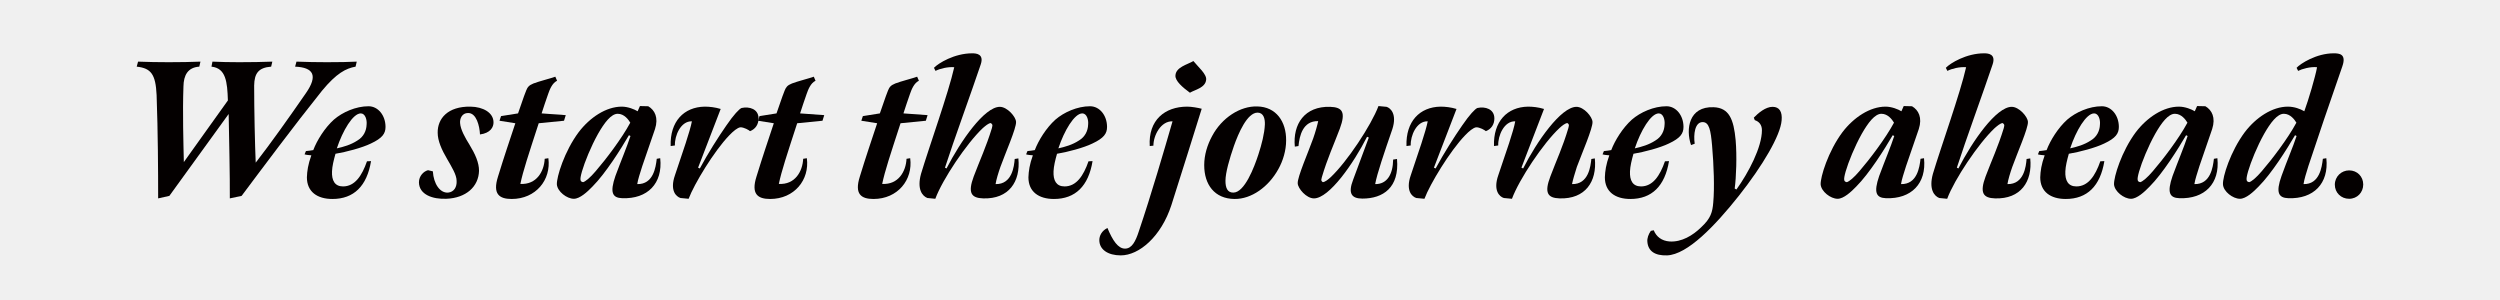
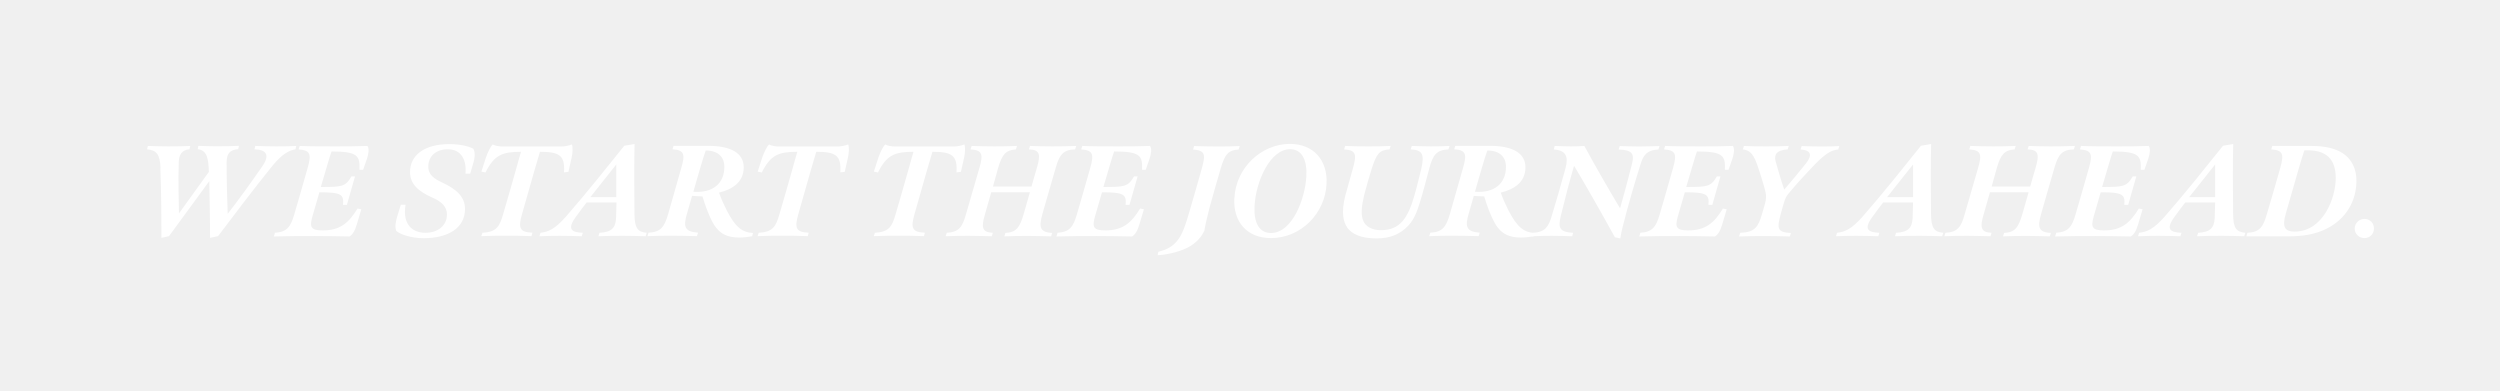
- <svg xmlns="http://www.w3.org/2000/svg" id="_레이어_1" data-name="레이어_1" version="1.1" viewBox="0 0 388.24 46.47">
+ <svg xmlns="http://www.w3.org/2000/svg" id="_레이어_1" data-name="레이어_1" version="1.1" viewBox="0 0 230.9 36.09">
  <defs>
    <style>
      .st0 {
-         fill: #040000;
+         fill: #fff;
      }
    </style>
  </defs>
-   <g>
-     <path class="st0" d="M24.32-64.56c-.15-3.24-.87-4.17-3.09-4.41l.21-.78c1.56.06,3.06.09,4.74.09,1.98,0,3.39-.03,4.95-.09l-.18.78c-1.8.12-2.43,1.35-2.46,3.06-.15,4.05,0,8.94.06,11.76.6-.87,6.15-8.58,6.84-9.57-.09-2.88-.3-5.01-2.55-5.25l.15-.78c1.47.06,2.46.09,4.14.09,1.98,0,3.51-.03,5.16-.09l-.18.78c-1.98.15-2.61,1.05-2.64,2.94,0,3.81.12,9.18.24,11.97,2.31-2.97,5.19-7.02,7.8-10.8,1.92-2.76,1.14-3.99-1.68-4.11l.21-.78c1.65.06,3.03.09,4.74.09,1.98,0,3.39-.03,4.62-.09l-.18.78c-1.5.27-2.97,1.02-5.22,3.75-4.47,5.58-9.15,11.88-12.48,16.32l-1.83.39c.03-3.27-.12-9.81-.18-13.11-.81,1.14-8.4,11.58-9.21,12.72l-1.74.39c0-4.26-.03-10.26-.24-16.05Z" />
-     <path class="st0" d="M51.65-51.81c.57-1.5,1.41-3.48,2.1-5.31.48-1.26.9-2.46,1.05-3.36-1.77-.06-3.27,1.86-3.42,3.75l-.57.09c-.18-3.57,2.64-6.15,5.7-6.15,2.04,0,2.64,1.2,1.98,2.91-.81,2.07-1.77,4.32-2.46,6.3-.36,1.05-.63,2.01-.75,2.85,1.95.03,3.39-1.74,3.45-3.93l.54-.09c.45,3.42-1.86,6.33-5.55,6.33-2.34,0-2.88-1.2-2.07-3.39ZM55.25-67.59c.06-1.32,1.89-1.71,2.79-2.25.66.84,2.1,2.04,1.98,2.91-.12,1.26-1.8,1.56-2.52,2.01-1.11-.81-2.31-1.83-2.25-2.67Z" />
-     <path class="st0" d="M61.31-51.87c.99-3.24,1.8-5.58,2.7-8.31l-2.46-.39.24-.72,2.64-.42c.42-1.14.81-2.43,1.26-3.54.21-.51.39-.81,1.14-1.11.84-.33,2.76-.81,3.39-1.05l.27.63c-.75.36-1.14,1.35-1.38,2.04-.12.27-.93,2.76-1.02,3.03l3.75.27-.27.87-3.93.39c-1.65,5.07-2.43,7.41-2.85,9.42,2.52.15,3.69-1.95,3.78-3.9l.57-.09c.45,3.36-1.95,6.33-5.7,6.33-1.95,0-2.97-.78-2.13-3.45Z" />
-     <path class="st0" d="M71.81-48.57c-.78-.3-1.65-1.35-.99-3.75,1.23-4.11,4.26-12.54,5.16-16.56-.96-.09-2.22.21-2.91.57l-.24-.48c.69-.72,3.18-2.25,5.94-2.25.57,0,1.89.06,1.32,1.74-1.29,3.87-4.23,11.91-5.55,16.02l.24.12c2.19-4.26,5.88-9.57,8.28-9.57,1.14,0,2.49,1.53,2.52,2.34.06.96-1.68,4.89-2.43,6.99-.33.93-.66,2.04-.75,2.67,2.58.06,2.88-2.79,2.97-3.9l.57-.09c.36,3.63-1.5,6.33-5.46,6.21-1.86-.06-2.43-.84-1.47-3.42.96-2.55,1.92-4.56,2.82-7.5.18-.6,0-.63-.18-.78-.36.03-.81.42-1.23.78-2.52,2.37-6.27,7.98-7.38,10.98l-1.23-.12Z" />
-     <path class="st0" d="M93.47-51.87c1.35-3.84,4.53-12.87,5.43-17.01-.93-.09-2.19.21-2.88.57l-.24-.48c.69-.72,3.18-2.25,5.94-2.25.57,0,1.89.06,1.32,1.77-2.22,6.42-5.7,16.29-6.03,18.51,3.09.06,3.48-3.12,3.54-3.87l.6-.09c.45,3.36-1.83,6.3-5.85,6.3-1.95,0-2.76-.72-1.83-3.45Z" />
-     <path class="st0" d="M102.71-53.67c0-1.59.48-3.15,1.23-4.53,1.5-2.82,4.35-4.68,7.02-4.59,2.91.06,4.5,2.34,4.47,5.28,0,1.56-.48,3.15-1.2,4.44-1.53,2.79-4.2,4.68-6.81,4.65-3.12-.03-4.71-2.25-4.71-5.25ZM111.11-55.29c.54-1.65.96-3.3,1.02-4.71.03-.9-.21-1.8-1.11-1.83-1.65-.03-3.03,3.3-3.69,5.16-.69,1.98-1.32,4.17-1.32,5.43,0,1.08.3,1.83,1.2,1.83,1.77.03,3.27-3.96,3.9-5.88Z" />
-     <path class="st0" d="M117.38-51.51c-.03-1.62.57-3.27,1.74-4.98.9-1.26,2.52-2.82,3.9-3.84-.36-.03-.75-.06-1.08-.06-2.46,0-4.23.63-4.2,3.66l-.51.09c-.84-3.51.6-6.03,4.32-6.03,1.02,0,2.49.12,3.84.63-1.23,1.41-2.28,3-2.97,4.56-.72,1.56-1.11,3.06-1.11,4.26s.66,1.86,1.65,1.89c1.26.03,2.7-1.26,3.66-3.03.75-1.26,1.2-2.85,1.26-4.11.06-1.35-.54-1.98-1.32-2.19l-.15-.36c.51-.69,1.59-1.71,2.67-1.71s1.44.93,1.41,1.92c-.12,1.92-1.44,5.01-3.27,7.59-1.62,2.31-3.75,4.8-6.57,4.8-1.77,0-3.24-.84-3.27-3.09Z" />
-     <path class="st0" d="M130.94-51.78c.03-.96.18-2.01.69-3.42-.36-.03-.78-.06-1.05-.15l.21-.51c.33-.03.84-.09,1.14-.15.57-1.5,1.77-3.45,3.21-4.74,1.32-1.14,3.39-2.07,5.37-2.07,1.5,0,2.64,1.44,2.64,3.21,0,1.02-.48,1.74-2.28,2.58-1.35.66-3.84,1.32-5.49,1.59-.27.96-.51,1.92-.54,2.73-.06,1.41.42,2.34,1.71,2.34,1.83,0,2.94-1.65,3.72-3.9l.63-.03c-.63,3.87-2.67,5.88-6,5.88-2.34,0-3.96-1.11-3.96-3.36ZM138.8-57.51c.96-.57,1.38-1.53,1.41-2.43.09-.78-.21-1.77-.9-1.77-1.23,0-2.82,2.7-3.72,5.43,1.05-.24,2.16-.54,3.21-1.23Z" />
-     <path class="st0" d="M141.02-44.37c1.29-.96,2.97-2.46,2.97-4.35,0-.87-.51-1.32-1.23-1.59l1.17-2.13.54-.33c1.89,0,2.67,1.2,2.67,2.43,0,3.24-3.48,5.31-5.7,6.66l-.42-.69Z" />
-   </g>
-   <g>
-     <path class="st0" d="M24.32,14.76c-.15-3.24-.87-4.17-3.09-4.41l.21-.78c1.56.06,3.06.09,4.74.09,1.98,0,3.39-.03,4.95-.09l-.18.78c-1.8.12-2.43,1.35-2.46,3.06-.15,4.05,0,8.94.06,11.76.6-.87,6.15-8.58,6.84-9.57-.09-2.88-.3-5.01-2.55-5.25l.15-.78c1.47.06,2.46.09,4.14.09,1.98,0,3.51-.03,5.16-.09l-.18.78c-1.98.15-2.61,1.05-2.64,2.94,0,3.81.12,9.18.24,11.97,2.31-2.97,5.19-7.02,7.8-10.8,1.92-2.76,1.14-3.99-1.68-4.11l.21-.78c1.65.06,3.03.09,4.74.09,1.98,0,3.39-.03,4.62-.09l-.18.78c-1.5.27-2.97,1.02-5.22,3.75-4.47,5.58-9.15,11.88-12.48,16.32l-1.83.39c.03-3.27-.12-9.81-.18-13.11-.81,1.14-8.4,11.58-9.21,12.72l-1.74.39c0-4.26-.03-10.26-.24-16.05Z" />
-     <path class="st0" d="M47.66,27.54c.03-.96.18-2.01.69-3.42-.36-.03-.78-.06-1.05-.15l.21-.51c.33-.03.84-.09,1.14-.15.57-1.5,1.77-3.45,3.21-4.74,1.32-1.14,3.39-2.07,5.37-2.07,1.5,0,2.64,1.44,2.64,3.21,0,1.02-.48,1.74-2.28,2.58-1.35.66-3.84,1.32-5.49,1.59-.27.96-.51,1.92-.54,2.73-.06,1.41.42,2.34,1.71,2.34,1.83,0,2.94-1.65,3.72-3.9l.63-.03c-.63,3.87-2.67,5.88-6,5.88-2.34,0-3.96-1.11-3.96-3.36ZM55.52,21.81c.96-.57,1.38-1.53,1.41-2.43.09-.78-.21-1.77-.9-1.77-1.23,0-2.82,2.7-3.72,5.43,1.05-.24,2.16-.54,3.21-1.23Z" />
-     <path class="st0" d="M65.06,28.32c0-.99.72-1.71,1.41-1.89l.75.18c.12,1.95,1.11,3.39,2.37,3.3.9-.09,1.38-.84,1.32-1.83,0-.93-.75-2.13-1.44-3.33-.87-1.47-1.5-2.88-1.5-4.14-.03-2.19,1.56-4.11,5.1-4.05,1.95.03,3.54.93,3.57,2.4.03.78-.48,1.71-2.1,1.92-.06-1.29-.54-3.36-1.86-3.33-.93,0-1.29.87-1.23,1.56.06.99.78,2.28,1.44,3.33.93,1.53,1.5,2.82,1.5,4.08-.06,2.49-2.04,4.23-5.07,4.35-2.1.09-4.23-.63-4.26-2.55Z" />
-     <path class="st0" d="M77.33,27.45c.99-3.24,1.8-5.58,2.7-8.31l-2.46-.39.24-.72,2.64-.42c.42-1.14.81-2.43,1.26-3.54.21-.51.39-.81,1.14-1.11.84-.33,2.76-.81,3.39-1.05l.27.63c-.75.36-1.14,1.35-1.38,2.04-.12.27-.93,2.76-1.02,3.03l3.75.27-.27.87-3.93.39c-1.65,5.07-2.43,7.41-2.85,9.42,2.52.15,3.69-1.95,3.78-3.9l.57-.09c.45,3.36-1.95,6.33-5.7,6.33-1.95,0-2.97-.78-2.13-3.45Z" />
-     <path class="st0" d="M86.48,28.65c-.06-1.14,1.17-5.16,3.39-8.13,1.74-2.28,4.26-3.96,6.69-3.96.96,0,1.98.42,2.46.72l.36-.81,1.29.03c1.02.6,1.62,1.77,1.05,3.54-.9,2.58-1.17,3.39-1.98,5.76-.36,1.17-.66,2.01-.78,2.79,2.52.06,2.88-2.64,3.03-3.93l.54-.09c.42,3.93-1.98,6.36-5.91,6.21-1.5-.06-1.95-.84-1.05-3.45.9-2.43,1.77-4.47,2.34-6.21l-.24-.12c-1.26,2.16-3.63,5.94-5.67,7.98-.78.81-1.95,1.89-2.88,1.89-1.11,0-2.55-1.14-2.64-2.22ZM92.51,26.58c1.56-1.8,4.05-5.07,5.37-7.53-.27-.45-.93-1.38-1.95-1.38s-2.07,1.38-3.06,3.12c-1.11,1.98-2.07,4.38-2.49,5.82-.42,1.47-.24,1.59.18,1.68.39-.12,1.11-.72,1.95-1.71Z" />
-     <path class="st0" d="M105.68,30.75c-.69-.21-1.68-1.17-.87-3.51,1.23-3.66,2.34-6.84,2.64-8.4-1.74-.06-2.7,2.25-2.64,3.75l-.66.09c-.12-3.81,2.04-6.06,5.28-6.12.75,0,1.59.09,2.49.36l-3.51,9.12.27.12c1.29-2.4,2.88-4.89,4.11-6.66,1.17-1.71,2.01-2.58,2.37-2.73,1.2-.27,2.64.15,2.64,1.62,0,.93-.48,1.65-1.32,1.98-.15-.15-.96-.63-1.53-.6-.45.09-1.05.57-1.71,1.26-2.34,2.43-5.43,7.53-6.3,9.84l-1.26-.12Z" />
-     <path class="st0" d="M117.47,27.45c.99-3.24,1.8-5.58,2.7-8.31l-2.46-.39.24-.72,2.64-.42c.42-1.14.81-2.43,1.26-3.54.21-.51.39-.81,1.14-1.11.84-.33,2.76-.81,3.39-1.05l.27.63c-.75.36-1.14,1.35-1.38,2.04-.12.27-.93,2.76-1.02,3.03l3.75.27-.27.87-3.93.39c-1.65,5.07-2.43,7.41-2.85,9.42,2.52.15,3.69-1.95,3.78-3.9l.57-.09c.45,3.36-1.95,6.33-5.7,6.33-1.95,0-2.97-.78-2.13-3.45Z" />
-     <path class="st0" d="M133.52,27.45c.99-3.24,1.8-5.58,2.7-8.31l-2.46-.39.24-.72,2.64-.42c.42-1.14.81-2.43,1.26-3.54.21-.51.39-.81,1.14-1.11.84-.33,2.76-.81,3.39-1.05l.27.63c-.75.36-1.14,1.35-1.38,2.04-.12.27-.93,2.76-1.02,3.03l3.75.27-.27.87-3.93.39c-1.65,5.07-2.43,7.41-2.85,9.42,2.52.15,3.69-1.95,3.78-3.9l.57-.09c.45,3.36-1.95,6.33-5.7,6.33-1.95,0-2.97-.78-2.13-3.45Z" />
-     <path class="st0" d="M144.02,30.75c-.78-.3-1.65-1.35-.99-3.75,1.23-4.11,4.26-12.54,5.16-16.56-.96-.09-2.22.21-2.91.57l-.24-.48c.69-.72,3.18-2.25,5.94-2.25.57,0,1.89.06,1.32,1.74-1.29,3.87-4.23,11.91-5.55,16.02l.24.12c2.19-4.26,5.88-9.57,8.28-9.57,1.14,0,2.49,1.53,2.52,2.34.06.96-1.68,4.89-2.43,6.99-.33.93-.66,2.04-.75,2.67,2.58.06,2.88-2.79,2.97-3.9l.57-.09c.36,3.63-1.5,6.33-5.46,6.21-1.86-.06-2.43-.84-1.47-3.42.96-2.55,1.92-4.56,2.82-7.5.18-.6,0-.63-.18-.78-.36.03-.81.42-1.23.78-2.52,2.37-6.27,7.98-7.38,10.98l-1.23-.12Z" />
-     <path class="st0" d="M159.71,27.54c.03-.96.18-2.01.69-3.42-.36-.03-.78-.06-1.05-.15l.21-.51c.33-.03.84-.09,1.14-.15.57-1.5,1.77-3.45,3.21-4.74,1.32-1.14,3.39-2.07,5.37-2.07,1.5,0,2.64,1.44,2.64,3.21,0,1.02-.48,1.74-2.28,2.58-1.35.66-3.84,1.32-5.49,1.59-.27.96-.51,1.92-.54,2.73-.06,1.41.42,2.34,1.71,2.34,1.83,0,2.94-1.65,3.72-3.9l.63-.03c-.63,3.87-2.67,5.88-6,5.88-2.34,0-3.96-1.11-3.96-3.36ZM167.57,21.81c.96-.57,1.38-1.53,1.41-2.43.09-.78-.21-1.77-.9-1.77-1.23,0-2.82,2.7-3.72,5.43,1.05-.24,2.16-.54,3.21-1.23Z" />
-     <path class="st0" d="M170.72,37.29c0-.66.36-1.44,1.26-1.89.81,1.95,1.65,3.21,2.73,3.21s1.65-1.17,2.13-2.64c1.95-5.76,4.02-12.87,5.25-17.13-1.8-.06-2.97,2.16-2.97,3.78l-.57.06c-.24-4.02,2.34-6.12,5.82-6.12.66,0,1.71.18,2.25.33,0,0-4.11,13.17-4.71,14.97-1.59,4.89-5.01,7.8-7.86,7.8-1.98,0-3.33-.9-3.33-2.37ZM182.54,11.73c.06-1.32,1.89-1.71,2.79-2.25.66.84,2.1,2.04,1.98,2.91-.12,1.26-1.8,1.56-2.52,2.01-1.11-.81-2.31-1.83-2.25-2.67Z" />
-     <path class="st0" d="M187.01,25.65c0-1.59.48-3.15,1.23-4.53,1.5-2.82,4.35-4.68,7.02-4.59,2.91.06,4.5,2.34,4.47,5.28,0,1.56-.48,3.15-1.2,4.44-1.53,2.79-4.2,4.68-6.81,4.65-3.12-.03-4.71-2.25-4.71-5.25ZM195.41,24.03c.54-1.65.96-3.3,1.02-4.71.03-.9-.21-1.8-1.11-1.83-1.65-.03-3.03,3.3-3.69,5.16-.69,1.98-1.32,4.17-1.32,5.43,0,1.08.3,1.83,1.2,1.83,1.77.03,3.27-3.96,3.9-5.88Z" />
-     <path class="st0" d="M201.53,28.47c-.06-.96,1.65-4.86,2.4-6.96.33-.93.66-2.1.78-2.7-2.4-.06-2.91,2.31-3.06,3.87l-.57.09c-.33-3.51,1.53-6.3,5.49-6.18,1.89.06,2.46.81,1.5,3.39-.96,2.55-1.92,4.59-2.79,7.53-.18.6-.03.63.15.78.36-.03.84-.42,1.23-.78,2.52-2.37,6.3-8.07,7.41-11.04l1.26.12c.6.18,1.65,1.11.9,3.45-1.26,3.66-2.4,6.99-2.67,8.55,1.83.03,2.76-1.5,2.79-3.81l.6-.09c.39,4.44-2.16,6.15-5.37,6.15-1.68,0-2.28-.78-1.44-2.94.81-2.16,2.28-6.15,2.43-6.54l-.27-.12c-2.1,4.14-5.88,9.57-8.25,9.57-1.17,0-2.49-1.53-2.52-2.34Z" />
-     <path class="st0" d="M219.95,30.75c-.69-.21-1.68-1.17-.87-3.51,1.23-3.66,2.34-6.84,2.64-8.4-1.74-.06-2.7,2.25-2.64,3.75l-.66.09c-.12-3.81,2.04-6.06,5.28-6.12.75,0,1.59.09,2.49.36l-3.51,9.12.27.12c1.29-2.4,2.88-4.89,4.11-6.66,1.17-1.71,2.01-2.58,2.37-2.73,1.2-.27,2.64.15,2.64,1.62,0,.93-.48,1.65-1.32,1.98-.15-.15-.96-.63-1.53-.6-.45.09-1.05.57-1.71,1.26-2.34,2.43-5.43,7.53-6.3,9.84l-1.26-.12Z" />
-     <path class="st0" d="M233.54,30.75c-.69-.21-1.68-1.17-.87-3.51,1.23-3.66,2.37-6.84,2.64-8.4-1.74-.06-2.7,2.25-2.64,3.75l-.66.09c-.12-3.81,2.04-6.06,5.28-6.12.75,0,1.59.09,2.49.36l-3.51,9.12.27.12c2.1-4.17,5.88-9.57,8.28-9.57,1.14,0,2.46,1.53,2.49,2.34.06.96-1.65,4.89-2.43,6.99-.3.93-.63,2.04-.75,2.67,2.58.06,2.88-2.79,3-3.9l.54-.09c.36,3.63-1.5,6.33-5.46,6.21-1.86-.06-2.43-.84-1.44-3.42.96-2.55,1.92-4.56,2.79-7.5.18-.6.03-.63-.15-.78-.36.03-.84.42-1.23.78-2.52,2.34-6.27,7.98-7.38,10.98l-1.26-.12Z" />
-     <path class="st0" d="M249.23,27.54c.03-.96.18-2.01.69-3.42-.36-.03-.78-.06-1.05-.15l.21-.51c.33-.03.84-.09,1.14-.15.57-1.5,1.77-3.45,3.21-4.74,1.32-1.14,3.39-2.07,5.37-2.07,1.5,0,2.64,1.44,2.64,3.21,0,1.02-.48,1.74-2.28,2.58-1.35.66-3.84,1.32-5.49,1.59-.27.96-.51,1.92-.54,2.73-.06,1.41.42,2.34,1.71,2.34,1.83,0,2.94-1.65,3.72-3.9l.63-.03c-.63,3.87-2.67,5.88-6,5.88-2.34,0-3.96-1.11-3.96-3.36ZM257.09,21.81c.96-.57,1.38-1.53,1.41-2.43.09-.78-.21-1.77-.9-1.77-1.23,0-2.82,2.7-3.72,5.43,1.05-.24,2.16-.54,3.21-1.23Z" />
-     <path class="st0" d="M256.37,35.85l.45-.09c.39.99,1.23,1.65,2.46,1.74,1.86.12,3.6-.93,4.89-2.19,1.53-1.41,1.77-2.4,1.89-3.84.21-2.25.09-5.76-.18-8.85-.21-2.4-.45-3.66-1.47-3.66-1.2,0-1.44,1.89-1.23,3.36l-.57.21c-.84-2.46-.36-6.03,3.51-5.88,2.4.09,3.12,1.86,3.42,5.13.21,2.43.09,5.79-.15,7.5l.27.15c1.89-2.64,3.96-6.57,3.96-9.21,0-.84-.45-1.35-1.11-1.56l-.15-.39c.69-.72,1.83-1.68,2.91-1.68s1.53.78,1.41,2.1c-.18,2.34-2.91,6.99-6.63,11.7-3.69,4.65-7.98,9.15-11.16,9.27-1.89.06-2.94-.66-3.06-2.1-.06-.57.18-1.2.54-1.71Z" />
-     <path class="st0" d="M282.74,28.65c-.06-1.14,1.17-5.16,3.39-8.13,1.74-2.28,4.26-3.96,6.69-3.96.96,0,1.98.42,2.46.72l.36-.81,1.29.03c1.02.6,1.62,1.77,1.05,3.54-.9,2.58-1.17,3.39-1.98,5.76-.36,1.17-.66,2.01-.78,2.79,2.52.06,2.88-2.64,3.03-3.93l.54-.09c.42,3.93-1.98,6.36-5.91,6.21-1.5-.06-1.95-.84-1.05-3.45.9-2.43,1.77-4.47,2.34-6.21l-.24-.12c-1.26,2.16-3.63,5.94-5.67,7.98-.78.81-1.95,1.89-2.88,1.89-1.11,0-2.55-1.14-2.64-2.22ZM288.76,26.58c1.56-1.8,4.05-5.07,5.37-7.53-.27-.45-.93-1.38-1.95-1.38s-2.07,1.38-3.06,3.12c-1.11,1.98-2.07,4.38-2.49,5.82-.42,1.47-.24,1.59.18,1.68.39-.12,1.11-.72,1.95-1.71Z" />
-     <path class="st0" d="M301.16,30.75c-.78-.3-1.65-1.35-.99-3.75,1.23-4.11,4.26-12.54,5.16-16.56-.96-.09-2.22.21-2.91.57l-.24-.48c.69-.72,3.18-2.25,5.94-2.25.57,0,1.89.06,1.32,1.74-1.29,3.87-4.23,11.91-5.55,16.02l.24.12c2.19-4.26,5.88-9.57,8.28-9.57,1.14,0,2.49,1.53,2.52,2.34.06.96-1.68,4.89-2.43,6.99-.33.93-.66,2.04-.75,2.67,2.58.06,2.88-2.79,2.97-3.9l.57-.09c.36,3.63-1.5,6.33-5.46,6.21-1.86-.06-2.43-.84-1.47-3.42.96-2.55,1.92-4.56,2.82-7.5.18-.6,0-.63-.18-.78-.36.03-.81.42-1.23.78-2.52,2.37-6.27,7.98-7.38,10.98l-1.23-.12Z" />
-     <path class="st0" d="M316.84,27.54c.03-.96.18-2.01.69-3.42-.36-.03-.78-.06-1.05-.15l.21-.51c.33-.03.84-.09,1.14-.15.57-1.5,1.77-3.45,3.21-4.74,1.32-1.14,3.39-2.07,5.37-2.07,1.5,0,2.64,1.44,2.64,3.21,0,1.02-.48,1.74-2.28,2.58-1.35.66-3.84,1.32-5.49,1.59-.27.96-.51,1.92-.54,2.73-.06,1.41.42,2.34,1.71,2.34,1.83,0,2.94-1.65,3.72-3.9l.63-.03c-.63,3.87-2.67,5.88-6,5.88-2.34,0-3.96-1.11-3.96-3.36ZM324.7,21.81c.96-.57,1.38-1.53,1.41-2.43.09-.78-.21-1.77-.9-1.77-1.23,0-2.82,2.7-3.72,5.43,1.05-.24,2.16-.54,3.21-1.23Z" />
-     <path class="st0" d="M328.3,28.65c-.06-1.14,1.17-5.16,3.39-8.13,1.74-2.28,4.26-3.96,6.69-3.96.96,0,1.98.42,2.46.72l.36-.81,1.29.03c1.02.6,1.62,1.77,1.05,3.54-.9,2.58-1.17,3.39-1.98,5.76-.36,1.17-.66,2.01-.78,2.79,2.52.06,2.88-2.64,3.03-3.93l.54-.09c.42,3.93-1.98,6.36-5.91,6.21-1.5-.06-1.95-.84-1.05-3.45.9-2.43,1.77-4.47,2.34-6.21l-.24-.12c-1.26,2.16-3.63,5.94-5.67,7.98-.78.81-1.95,1.89-2.88,1.89-1.11,0-2.55-1.14-2.64-2.22ZM334.33,26.58c1.56-1.8,4.05-5.07,5.37-7.53-.27-.45-.93-1.38-1.95-1.38s-2.07,1.38-3.06,3.12c-1.11,1.98-2.07,4.38-2.49,5.82-.42,1.47-.24,1.59.18,1.68.39-.12,1.11-.72,1.95-1.71Z" />
-     <path class="st0" d="M345.22,28.65c-.09-1.14,1.17-5.16,3.39-8.13,1.74-2.28,4.26-3.96,6.69-3.96.99,0,1.95.36,2.55.72.63-1.71,1.71-5.34,1.98-6.84-.99-.12-2.37.27-2.94.57l-.24-.48c.57-.63,3.06-2.25,5.76-2.25.87,0,2.01.09,1.35,2.01-1.86,5.31-3.93,11.43-5.28,15.51-.36,1.17-.63,2.01-.75,2.79,2.49.06,2.85-2.64,3-3.93l.54-.09c.42,3.93-1.98,6.36-5.91,6.21-1.5-.06-1.98-.84-1.05-3.45.87-2.43,1.77-4.47,2.34-6.21l-.24-.12c-1.26,2.16-3.63,5.94-5.67,7.98-.78.81-1.95,1.89-2.88,1.89-1.11,0-2.58-1.14-2.64-2.22ZM351.25,26.58c1.56-1.8,4.05-5.07,5.37-7.53-.27-.45-.93-1.38-1.95-1.38s-2.07,1.38-3.06,3.12c-1.11,1.98-2.07,4.38-2.49,5.82-.42,1.47-.24,1.59.18,1.68.39-.12,1.11-.72,1.95-1.71Z" />
-     <path class="st0" d="M362.59,28.68c0-1.26,1.02-2.22,2.22-2.22,1.26,0,2.19.96,2.19,2.19s-.93,2.22-2.19,2.22-2.22-.96-2.22-2.19Z" />
-   </g>
+   <path class="st0" d="M14.83,15.55c-.06-1.3-.35-1.67-1.25-1.76l.08-.31c.63.02,1.24.04,1.91.04.8,0,1.37-.01,2-.04l-.07.31c-.73.05-.98.54-.99,1.22-.06,1.62,0,3.57.02,4.7.24-.35,2.48-3.43,2.76-3.83-.04-1.15-.12-2-1.03-2.1l.06-.31c.59.02.99.04,1.67.04.8,0,1.42-.01,2.08-.04l-.07.31c-.8.06-1.05.42-1.07,1.18,0,1.52.05,3.67.1,4.79.93-1.19,2.1-2.81,3.15-4.32.78-1.1.46-1.6-.68-1.64l.08-.31c.67.02,1.22.04,1.91.04.8,0,1.37-.01,1.87-.04l-.07.31c-.61.11-1.2.41-2.11,1.5-1.81,2.23-3.69,4.75-5.04,6.52l-.74.16c.01-1.31-.05-3.92-.07-5.24-.33.46-3.39,4.63-3.72,5.08l-.7.16c0-1.7-.01-4.1-.1-6.42Z" />
+   <path class="st0" d="M25.37,21.5c1.18-.07,1.48-.59,1.81-1.7.45-1.51.79-2.75,1.24-4.31.36-1.28.23-1.61-.84-1.69l.1-.32c.93.04,2.13.04,3.32.04,1.07,0,1.79,0,2.94-.04.17.25.11.71-.05,1.19l-.35,1.01h-.34c.05-1.28-.13-1.69-2.58-1.69-.07.18-.23.7-.36,1.15-.19.62-.53,1.8-.63,2.13,1.95,0,2.28-.02,2.83-.98h.33c-.05.16-.71,2.47-.75,2.63h-.36c.1-.98-.19-1.16-2.18-1.16-.11.35-.48,1.69-.64,2.21-.29,1.02-.16,1.31.96,1.31,1.6,0,2.4-.7,3.2-2.02l.35.07-.41,1.38c-.19.65-.41.96-.68,1.13-1.2-.02-2.14-.04-3.25-.04-1.34,0-2.29,0-3.74.04l.1-.32Z" />
+   <path class="st0" d="M36.6,21.33c-.15-.38-.05-.89.1-1.38l.32-1.04h.44c-.31,1.82.63,2.57,1.78,2.59,1.2.02,2.04-.67,2.04-1.69,0-.71-.47-1.19-1.41-1.59-1.21-.54-2-1.22-2-2.33,0-1.5,1.25-2.58,3.63-2.58.87,0,1.71.16,2.21.42.24.37.1,1.04.02,1.27l-.3,1.04h-.44c.12-1.24-.38-2.24-1.59-2.25-1.15-.02-1.81.65-1.84,1.52-.04.83.53,1.2,1.31,1.56,1.26.6,2.08,1.29,2.08,2.43,0,1.81-1.64,2.7-3.82,2.7-1.2,0-2.21-.38-2.53-.67Z" />
+   <path class="st0" d="M44.54,21.5c1.31-.07,1.6-.56,1.93-1.72.41-1.43.73-2.48,1.14-3.96.25-.92.51-1.8.51-1.8-1.73,0-2.47.29-3.28,1.91l-.38-.08.42-1.3c.15-.43.42-1.03.64-1.21.19.13.63.19.86.19h5.48c.25,0,.67-.07.96-.19.1.25.07.79-.02,1.2l-.3,1.33-.41.05c.11-1.58-.44-1.9-2.22-1.9,0,0-.29,1-.53,1.8-.42,1.48-.73,2.54-1.13,3.97-.35,1.24-.25,1.66.96,1.7l-.08.32c-1.14-.04-1.53-.04-2.36-.04-.78,0-1.19,0-2.28.04l.11-.32Z" />
+   <path class="st0" d="M49.9,21.5c.74-.08,1.35-.34,2.34-1.46,1.9-2.17,4.01-4.82,5.42-6.58l.95-.16c-.04,1.3-.04,4.46-.01,6.45.01,1.33.29,1.67,1.13,1.75l-.1.32c-.75-.02-1.31-.04-2.02-.04-.84,0-1.54,0-2.34.04l.1-.32c1.1-.06,1.48-.43,1.53-1.36.02-.47.04-1.19.04-1.44h-2.76c-.16.19-.67.88-.98,1.31-.87,1.18-.4,1.45.63,1.49l-.1.32c-.68-.02-1.3-.04-2.04-.04-.69,0-1.18.01-1.87.04l.1-.32ZM56.92,18.21v-3.02s-2.4,3.02-2.4,3.02h2.4Z" />
+   <path class="st0" d="M66.17,21.07c-.27-.32-.55-.88-.79-1.49-.22-.53-.38-1.07-.5-1.44-.31-.01-.63-.02-.96-.05-.08.28-.33,1.12-.47,1.64-.33,1.14-.29,1.67,1.02,1.76l-.1.32c-.95-.02-1.54-.04-2.39-.04-.8,0-1.33.01-2.18.04l.1-.32c1.14-.05,1.47-.55,1.81-1.72.44-1.52.79-2.75,1.22-4.28.35-1.2.3-1.64-.82-1.7l.1-.32h3.21c2,0,3.27.62,3.27,1.99s-1.05,2.03-2.28,2.33c.17.49.39,1,.7,1.62.81,1.57,1.42,2.05,2.44,2.11l-.08.3c-.3.06-.8.12-1.2.12-1.1,0-1.7-.37-2.1-.88ZM66.9,15.42c.01-.89-.55-1.52-1.72-1.52-.1.25-.33,1.02-.44,1.39-.23.78-.52,1.76-.7,2.42,1.81.14,2.86-.78,2.86-2.29Z" />
+   <path class="st0" d="M70.06,21.5c1.31-.07,1.6-.56,1.93-1.72.41-1.43.73-2.48,1.14-3.96.25-.92.51-1.8.51-1.8-1.73,0-2.47.29-3.28,1.91l-.38-.08.42-1.3c.15-.43.42-1.03.64-1.21.19.13.63.19.86.19h5.48c.25,0,.67-.07.96-.19.1.25.07.79-.02,1.2l-.3,1.33-.41.05c.11-1.58-.44-1.9-2.22-1.9,0,0-.29,1-.53,1.8-.42,1.48-.73,2.54-1.13,3.97-.35,1.24-.25,1.66.96,1.7l-.08.32c-1.14-.04-1.53-.04-2.36-.04-.78,0-1.19,0-2.28.04l.11-.32Z" />
+   <path class="st0" d="M80.79,21.5c1.31-.07,1.6-.56,1.93-1.72.41-1.43.73-2.48,1.14-3.96.25-.92.51-1.8.51-1.8-1.73,0-2.47.29-3.28,1.91l-.38-.08.42-1.3c.15-.43.42-1.03.64-1.21.19.13.63.19.86.19h5.48c.25,0,.67-.07.96-.19.1.25.07.79-.02,1.2l-.3,1.33-.41.05c.11-1.58-.44-1.9-2.22-1.9,0,0-.29,1-.53,1.8-.42,1.48-.73,2.54-1.13,3.97-.35,1.24-.25,1.66.96,1.7l-.08.32c-1.14-.04-1.53-.04-2.36-.04-.78,0-1.19,0-2.28.04l.11-.32Z" />
+   <path class="st0" d="M87.43,21.5c1.14-.05,1.47-.55,1.79-1.72.45-1.52.8-2.75,1.24-4.28.35-1.2.3-1.64-.82-1.7l.1-.32c.74.02,1.34.04,2.08.04s1.41-.01,2.11-.04l-.1.32c-.96.06-1.28.49-1.64,1.7-.13.44-.41,1.46-.48,1.73h3.56c.07-.28.38-1.33.52-1.81.31-1.1.29-1.6-.76-1.62l.1-.32c.63.02,1.3.04,2.04.04s1.38-.01,2.23-.04l-.1.32c-1.09.02-1.44.49-1.77,1.62-.41,1.42-.85,2.91-1.26,4.37-.31,1.14-.28,1.67.91,1.72l-.1.32c-1.04-.02-1.42-.04-2.16-.04-.79,0-1.42.01-2.16.04l.1-.32c1.01-.04,1.33-.52,1.68-1.72.15-.54.5-1.71.58-2.03h-3.57c-.08.31-.42,1.48-.58,2.04-.35,1.19-.29,1.66.73,1.7l-.1.32c-.71-.01-1.31-.04-2.08-.04s-1.34,0-2.18.04l.1-.32Z" />
+   <path class="st0" d="M97.65,21.5c1.18-.07,1.48-.59,1.81-1.7.45-1.51.79-2.75,1.24-4.31.36-1.28.23-1.61-.84-1.69l.1-.32c.93.04,2.13.04,3.32.04,1.07,0,1.79,0,2.94-.04.17.25.11.71-.05,1.19l-.35,1.01h-.34c.05-1.28-.13-1.69-2.58-1.69-.07.18-.23.7-.36,1.15-.19.62-.53,1.8-.63,2.13,1.95,0,2.28-.02,2.83-.98h.33c-.05.16-.71,2.47-.75,2.63h-.36c.1-.98-.19-1.16-2.18-1.16-.11.35-.49,1.69-.64,2.21-.29,1.02-.16,1.31.96,1.31,1.6,0,2.4-.7,3.2-2.02l.35.07-.41,1.38c-.19.65-.41.96-.68,1.13-1.2-.02-2.14-.04-3.25-.04-1.34,0-2.29,0-3.74.04l.1-.32Z" />
+   <path class="st0" d="M106.97,23.26c.68-.17,1.14-.4,1.54-.78.53-.52.85-1.18,1.39-3.09.45-1.57.69-2.34,1.11-3.87.36-1.28.28-1.63-.82-1.71l.1-.32c.75.02,1.43.04,2.22.04s1.26-.01,1.99-.04l-.1.32c-.96.06-1.27.43-1.66,1.76-.45,1.56-.61,2.09-1.04,3.66-.19.71-.42,1.74-.46,2.06-.27.59-.7,1.07-1.32,1.45-.69.43-2,.79-3,.83l.06-.3Z" />
+   <path class="st0" d="M114.01,18.33c.11-2.83,2.5-5.04,5.12-5.04,2.17,0,3.5,1.49,3.39,3.68-.11,2.7-2.34,5.02-5.14,5.02-2.21,0-3.49-1.5-3.38-3.67ZM120.65,16.33c.1-1.52-.39-2.55-1.5-2.55-1.85,0-3.17,3-3.28,5.26-.08,1.51.42,2.48,1.51,2.48,2.02,0,3.17-3.26,3.27-5.19Z" />
+   <path class="st0" d="M124.42,20.99c-.33-.46-.58-1.34-.16-2.95.24-.89.44-1.55.69-2.47.38-1.34.29-1.7-.81-1.77l.1-.32c.9.04,1.39.04,2.18.04s1.12,0,2.02-.04l-.1.32c-.95.05-1.2.4-1.65,1.79-.28.89-.47,1.58-.7,2.45-.25,1.03-.29,1.75-.12,2.25.21.66.9.97,1.67.97.84,0,1.5-.25,2.02-.86.44-.52.78-1.3,1.07-2.33.25-.86.42-1.61.64-2.48.3-1.34.12-1.74-.98-1.79l.1-.32c.61.01.97.04,1.74.04.71,0,1.09-.01,1.75-.04l-.1.32c-1.08.05-1.44.47-1.78,1.79-.23.86-.39,1.49-.63,2.34-.38,1.28-.63,2.21-1.32,2.93-.74.78-1.68,1.16-2.9,1.16-1.41,0-2.27-.37-2.74-1.02Z" />
+   <path class="st0" d="M138.37,21.07c-.27-.32-.54-.88-.79-1.49-.22-.53-.38-1.07-.5-1.44-.31-.01-.63-.02-.96-.05-.08.28-.33,1.12-.47,1.64-.33,1.14-.29,1.67,1.02,1.76l-.1.32c-.94-.02-1.54-.04-2.39-.04-.8,0-1.33.01-2.18.04l.1-.32c1.14-.05,1.47-.55,1.81-1.72.44-1.52.79-2.75,1.22-4.28.35-1.2.3-1.64-.82-1.7l.1-.32h3.21c2,0,3.27.62,3.27,1.99s-1.05,2.03-2.28,2.33c.17.49.39,1,.7,1.62.81,1.57,1.42,2.05,2.44,2.11l-.08.3c-.3.06-.8.12-1.2.12-1.1,0-1.7-.37-2.1-.88ZM139.09,15.42c.01-.89-.55-1.52-1.72-1.52-.1.25-.33,1.02-.44,1.39-.23.78-.52,1.76-.7,2.42,1.8.14,2.86-.78,2.86-2.29Z" />
+   <path class="st0" d="M149.15,21.91c-1.3-2.36-2.86-5.09-3.77-6.6-.41,1.4-.86,3.13-1.22,4.61-.28,1.13-.12,1.52,1.13,1.58l-.08.32c-.69-.02-1.19-.04-1.88-.04-.64,0-1.13.01-1.82.04l.1-.32c1.13-.07,1.42-.59,1.71-1.56.41-1.36.78-2.61,1.27-4.4.3-1.12.02-1.65-1.08-1.74l.08-.32c.48.02,1.09.04,1.54.04.36,0,.76-.01,1.2-.04,1.05,1.93,2.29,4.08,3.3,5.76.36-1.28.75-2.69,1.11-4.14.23-.89-.01-1.26-1.24-1.29l.1-.32c.1,0,1.05.04,1.78.04.65,0,1.78-.04,1.89-.04l-.1.32c-1.1.04-1.41.59-1.64,1.33-.62,1.98-1.13,3.72-1.64,5.73-.1.37-.18.76-.24,1.15l-.51-.11Z" />
+   <path class="st0" d="M151.48,21.5c1.18-.07,1.48-.59,1.81-1.7.45-1.51.79-2.75,1.24-4.31.36-1.28.23-1.61-.84-1.69l.1-.32c.93.04,2.13.04,3.32.04,1.07,0,1.79,0,2.94-.04.17.25.11.71-.05,1.19l-.35,1.01h-.34c.05-1.28-.13-1.69-2.58-1.69-.07.18-.23.7-.36,1.15-.19.62-.53,1.8-.63,2.13,1.95,0,2.28-.02,2.83-.98h.33c-.05.16-.71,2.47-.75,2.63h-.36c.1-.98-.19-1.16-2.18-1.16-.11.35-.49,1.69-.64,2.21-.29,1.02-.16,1.31.96,1.31,1.6,0,2.4-.7,3.2-2.02l.35.07-.41,1.38c-.19.65-.41.96-.68,1.13-1.2-.02-2.14-.04-3.25-.04-1.34,0-2.29,0-3.74.04l.1-.32Z" />
+   <path class="st0" d="M160.73,21.5c1.37-.05,1.66-.54,2.02-1.77.07-.25.17-.59.27-.94.1-.36.13-.7.04-1.06-.16-.67-.48-1.7-.81-2.64-.39-1.04-.76-1.22-1.28-1.29l.1-.32c.74.04,1.38.04,2.06.04.75,0,1.25,0,2.08-.04l-.1.32c-1.03.06-1.27.48-1.12,1.08.21.77.59,2.05.8,2.63.47-.53,1.38-1.63,2.02-2.43.62-.79.42-1.22-.51-1.27l.1-.32c.63.02,1.15.04,1.83.04.62,0,1.26-.01,1.65-.04l-.1.32c-.61.04-1.16.36-2.16,1.37-.87.91-1.78,1.9-2.44,2.71-.18.2-.31.47-.4.78-.13.42-.23.8-.3,1.06-.38,1.37-.35,1.73.93,1.79l-.1.32c-.9-.02-1.53-.04-2.38-.04-.79,0-1.5.01-2.31.04l.1-.32Z" />
+   <path class="st0" d="M169.66,21.5c.74-.08,1.34-.34,2.34-1.46,1.9-2.17,4.01-4.82,5.42-6.58l.94-.16c-.04,1.3-.04,4.46-.01,6.45.01,1.33.29,1.67,1.13,1.75l-.1.32c-.75-.02-1.31-.04-2.02-.04-.84,0-1.54,0-2.34.04l.1-.32c1.1-.06,1.48-.43,1.53-1.36.02-.47.04-1.19.04-1.44h-2.76c-.16.19-.67.88-.98,1.31-.87,1.18-.4,1.45.63,1.49l-.1.32c-.68-.02-1.3-.04-2.04-.04-.69,0-1.17.01-1.87.04l.1-.32ZM176.69,18.21v-3.02s-2.4,3.02-2.4,3.02h2.4Z" />
+   <path class="st0" d="M179.67,21.5c1.14-.05,1.47-.55,1.79-1.72.45-1.52.8-2.75,1.24-4.28.35-1.2.3-1.64-.82-1.7l.1-.32c.74.02,1.34.04,2.08.04s1.41-.01,2.11-.04l-.1.32c-.96.06-1.28.49-1.64,1.7-.13.44-.41,1.46-.48,1.73h3.56c.07-.28.38-1.33.52-1.81.31-1.1.29-1.6-.76-1.62l.1-.32c.63.02,1.3.04,2.04.04s1.38-.01,2.23-.04l-.1.32c-1.09.02-1.44.49-1.77,1.62-.41,1.42-.85,2.91-1.26,4.37-.32,1.14-.28,1.67.91,1.72l-.1.32c-1.04-.02-1.42-.04-2.16-.04-.79,0-1.42.01-2.16.04l.1-.32c1.01-.04,1.33-.52,1.68-1.72.15-.54.5-1.71.58-2.03h-3.57c-.08.31-.42,1.48-.58,2.04-.35,1.19-.29,1.66.73,1.7l-.1.32c-.71-.01-1.31-.04-2.08-.04s-1.34,0-2.18.04l.1-.32Z" />
+   <path class="st0" d="M189.89,21.5c1.18-.07,1.48-.59,1.81-1.7.45-1.51.79-2.75,1.24-4.31.36-1.28.23-1.61-.84-1.69l.1-.32c.93.04,2.13.04,3.32.04,1.07,0,1.79,0,2.94-.04.17.25.11.71-.05,1.19l-.35,1.01h-.34c.05-1.28-.13-1.69-2.58-1.69-.07.18-.23.7-.36,1.15-.19.62-.53,1.8-.63,2.13,1.95,0,2.28-.02,2.83-.98h.33c-.05.16-.71,2.47-.75,2.63h-.36c.1-.98-.19-1.16-2.18-1.16-.11.35-.49,1.69-.64,2.21-.29,1.02-.16,1.31.96,1.31,1.6,0,2.4-.7,3.2-2.02l.35.07-.41,1.38c-.19.65-.41.96-.68,1.13-1.2-.02-2.14-.04-3.25-.04-1.34,0-2.29,0-3.74.04l.1-.32Z" />
+   <path class="st0" d="M197.56,21.5c.74-.08,1.34-.34,2.34-1.46,1.9-2.17,4.01-4.82,5.42-6.58l.94-.16c-.04,1.3-.04,4.46-.01,6.45.01,1.33.29,1.67,1.13,1.75l-.1.32c-.75-.02-1.31-.04-2.02-.04-.84,0-1.54,0-2.34.04l.1-.32c1.1-.06,1.48-.43,1.53-1.36.02-.47.04-1.19.04-1.44h-2.76c-.16.19-.67.88-.98,1.31-.87,1.18-.4,1.45.63,1.49l-.1.32c-.68-.02-1.3-.04-2.04-.04-.69,0-1.17.01-1.87.04l.1-.32ZM204.59,18.21v-3.02s-2.4,3.02-2.4,3.02h2.4Z" />
+   <path class="st0" d="M207.57,21.5c1.16-.05,1.47-.59,1.79-1.7.45-1.51.8-2.73,1.25-4.31.36-1.28.23-1.62-.84-1.69l.1-.32h3.62c1.28,0,2.18.23,2.85.65.87.55,1.31,1.48,1.3,2.58-.01,1.87-.95,3.49-2.73,4.4-1.12.56-2.25.72-3.65.72h-3.79l.1-.32ZM215.73,16.47c.01-1.76-.86-2.69-2.9-2.58-.11.3-.4,1.28-.52,1.69-.46,1.58-.75,2.6-1.2,4.17-.34,1.19-.12,1.64.84,1.64,2.63-.02,3.77-3.11,3.78-4.93Z" />
+   <path class="st0" d="M217.48,21.11c0-.5.41-.89.9-.89.51,0,.88.38.88.88s-.38.89-.88.89-.9-.38-.9-.88Z" />
</svg>
